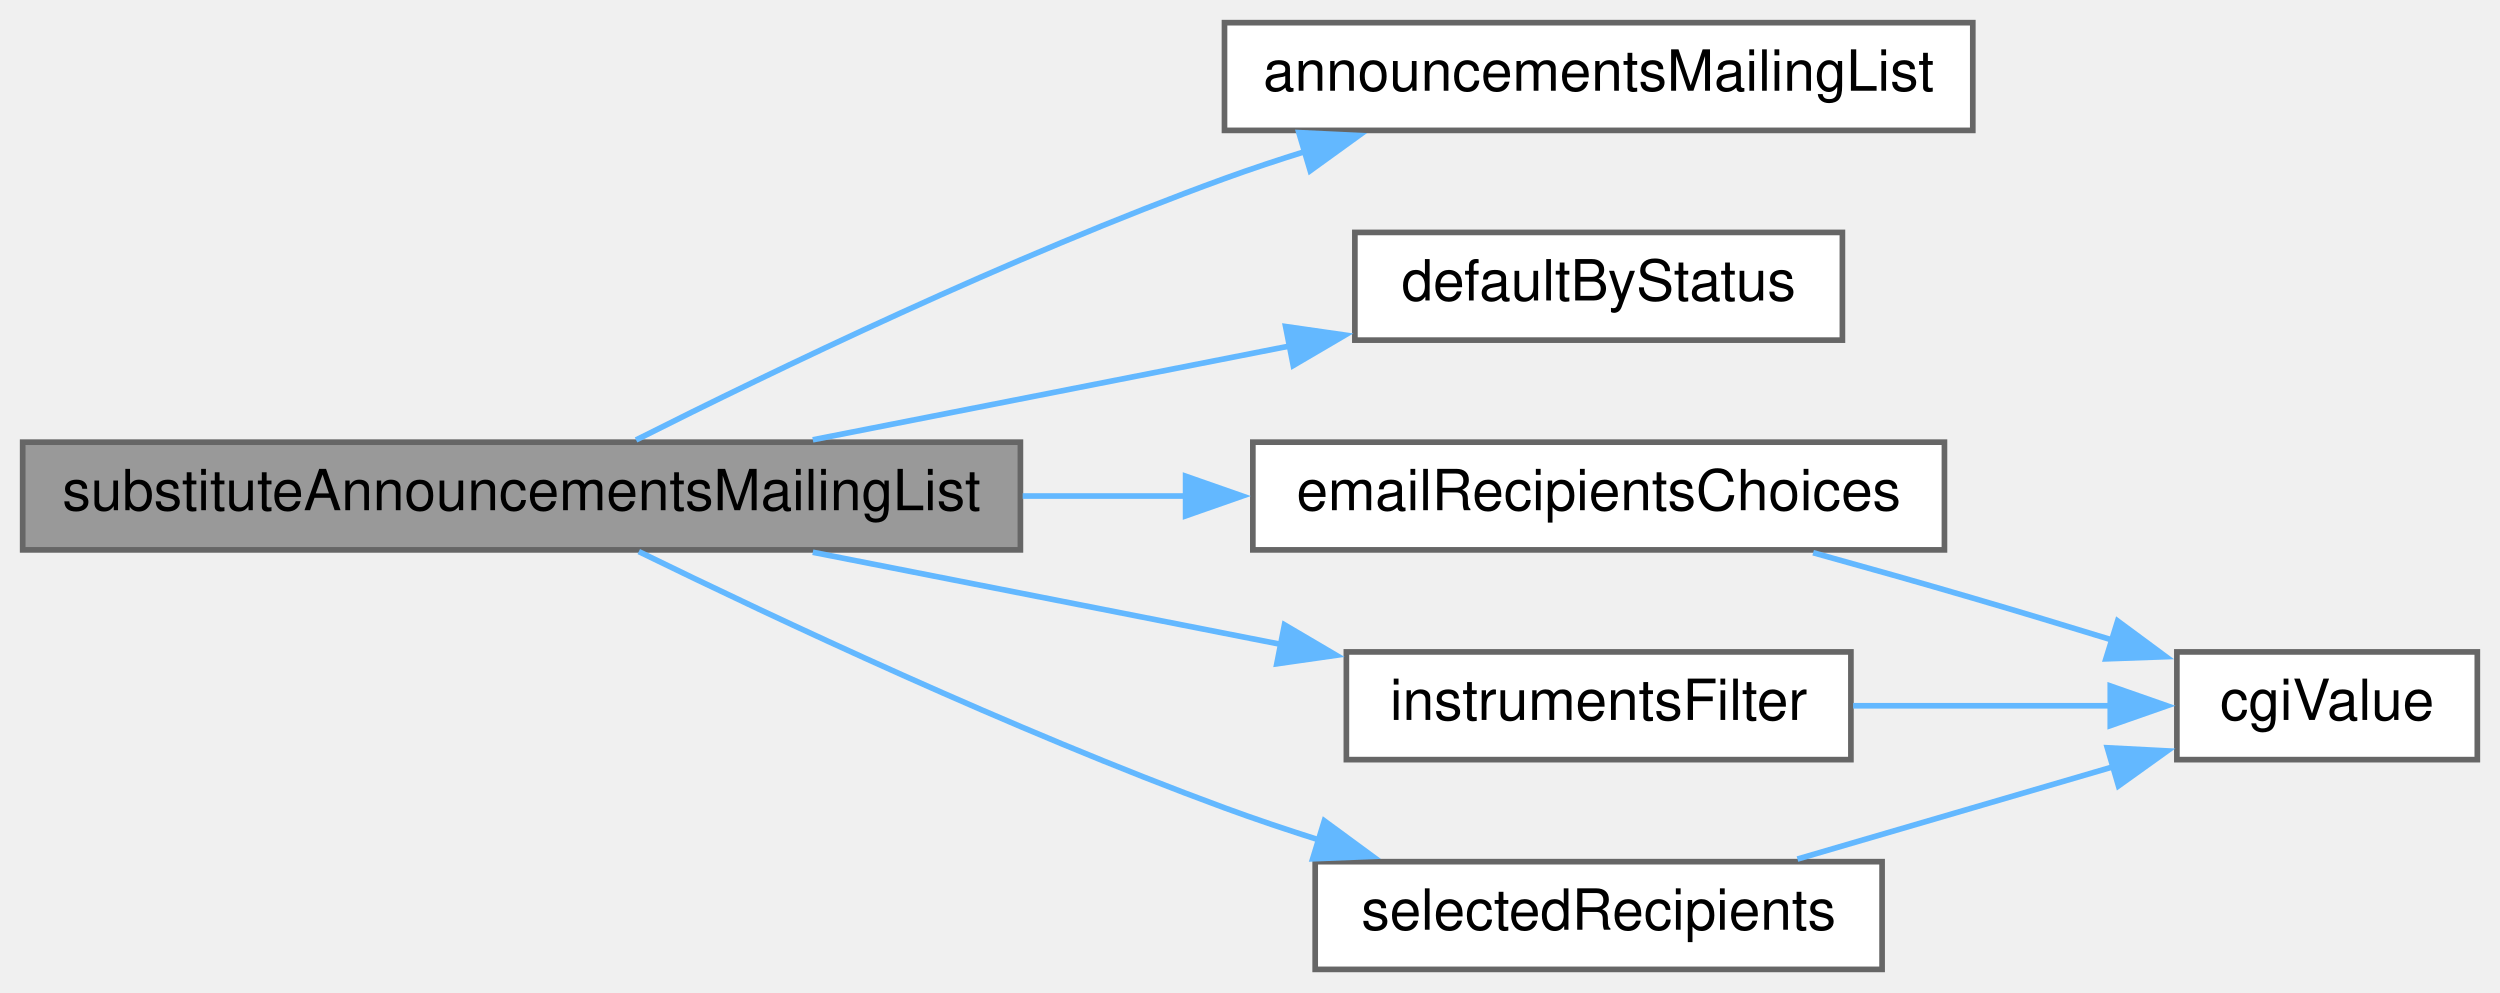
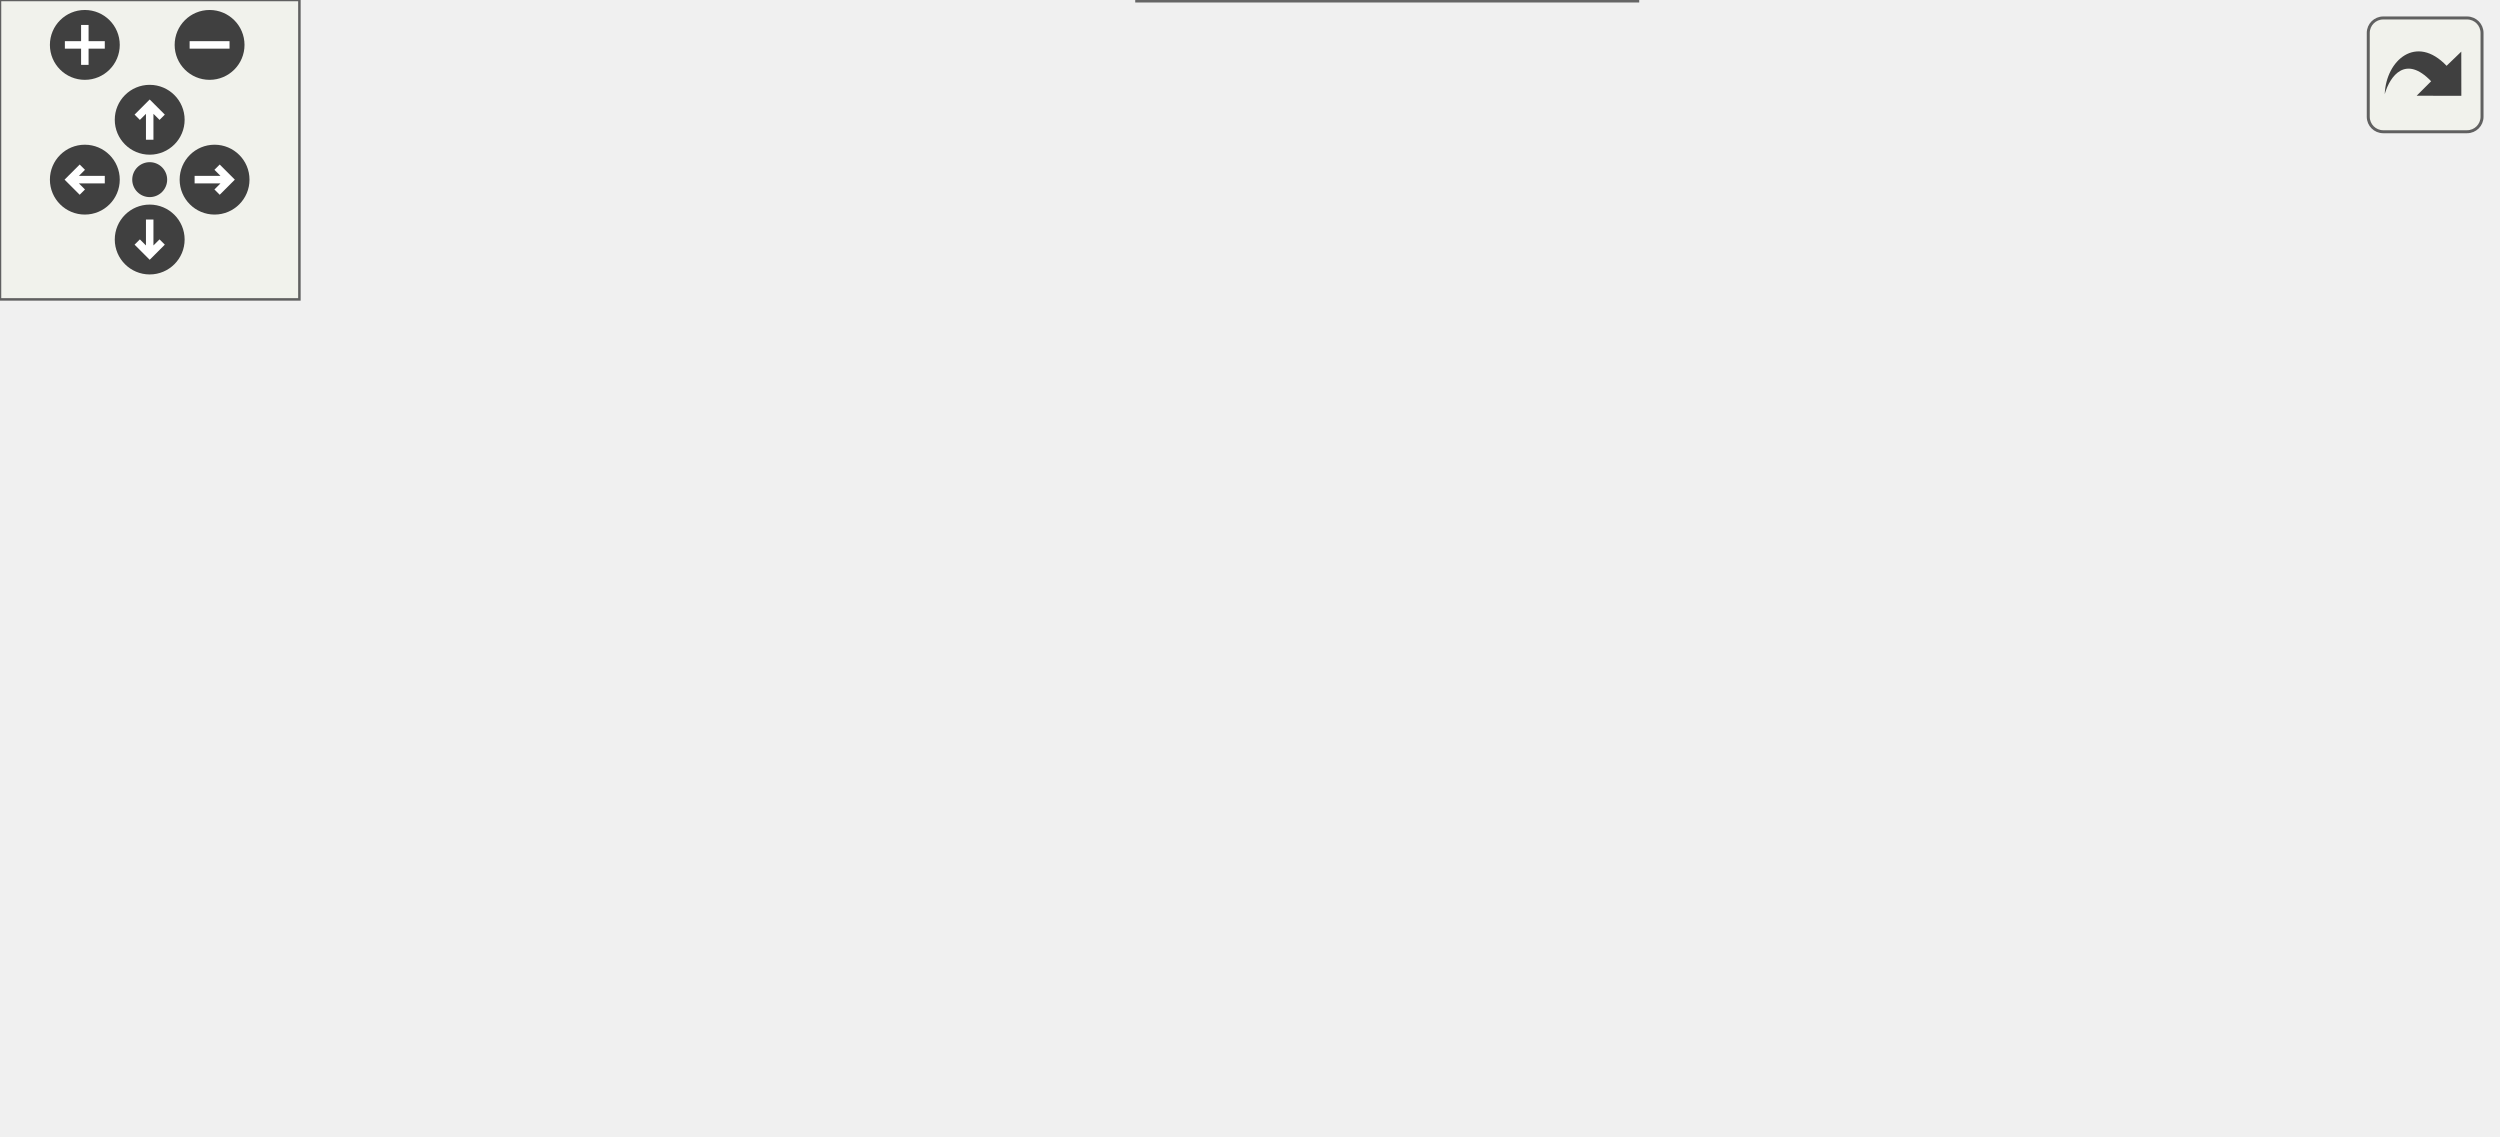
- <svg xmlns="http://www.w3.org/2000/svg" xmlns:xlink="http://www.w3.org/1999/xlink" width="441pt" height="175pt" viewBox="0.00 0.00 441.00 175.00">
-   <g id="graph0" class="graph" transform="scale(1 1) rotate(0) translate(4 171)">
-     <g id="node1" class="node">
-       <g id="a_node1">
-         <a xlink:title="Substitute the recipients by the announcements mailing list if possible.">
-           <polygon fill="#999999" stroke="#666666" points="176,-93 0,-93 0,-74 176,-74 176,-93" />
-           <text text-anchor="middle" x="88" y="-81" font-family="Helvetica,sans-Serif" font-size="10.00">substituteAnnouncementsMailingList</text>
-         </a>
+ <svg xmlns="http://www.w3.org/2000/svg" xmlns:xlink="http://www.w3.org/1999/xlink" id="main" version="1.1" xml:space="preserve">
+   <style type="text/css">
+ .edge:hover path { stroke: red; }
+ .edge:hover polygon { stroke: red; fill: red; }
+ </style>
+   <defs>
+     <circle id="rim" cx="0" cy="0" r="7" />
+     <circle id="rim2" cx="0" cy="0" r="3.5" />
+     <g id="zoomPlus">
+       <use xlink:href="#rim" fill="#404040">
+         <set attributeName="fill" to="#808080" begin="zoomplus.mouseover" end="zoomplus.mouseout" />
+       </use>
+       <path d="M-4,0h8M0,-4v8" fill="none" stroke="white" stroke-width="1.5" pointer-events="none" />
+     </g>
+     <g id="zoomMin">
+       <use xlink:href="#rim" fill="#404040">
+         <set attributeName="fill" to="#808080" begin="zoomminus.mouseover" end="zoomminus.mouseout" />
+       </use>
+       <path d="M-4,0h8" fill="none" stroke="white" stroke-width="1.5" pointer-events="none" />
+     </g>
+     <g id="dirArrow">
+       <path fill="none" stroke="white" stroke-width="1.5" d="M0,-3.0v7 M-2.5,-0.5L0,-3.0L2.5,-0.5" />
+     </g>
+     <g id="resetDef">
+       <use xlink:href="#rim2" fill="#404040">
+         <set attributeName="fill" to="#808080" begin="reset.mouseover" end="reset.mouseout" />
+       </use>
+     </g>
+   </defs>
+   <svg id="graph" class="graph">
+     <g id="viewport">
+       <g id="node1" class="node">
+         <g id="a_node1">
+           <a xlink:title="Substitute the recipients by the announcements mailing list if possible.">
+             <polygon fill="#999999" stroke="#666666" points="176,-93 0,-93 0,-74 176,-74 176,-93" />
+             <text text-anchor="middle" x="88" y="-81" font-family="Helvetica,sans-Serif" font-size="10.00">substituteAnnouncementsMailingList</text>
+           </a>
+         </g>
+       </g>
+       <g id="node2" class="node">
+         <g id="a_node2">
+           <a xlink:href="class_o_c_a_1_1_c_a_f_e_v_d_b_1_1_email_form_1_1_recipients_filter.html#ac721d278c1106843d05dc3b9176b5fb9" target="_top" xlink:title=" ">
+             <polygon fill="white" stroke="#666666" points="344,-167 212,-167 212,-148 344,-148 344,-167" />
+             <text text-anchor="middle" x="278" y="-155" font-family="Helvetica,sans-Serif" font-size="10.00">announcementsMailingList</text>
+           </a>
+         </g>
+       </g>
+       <g id="edge1" class="edge">
+         <path fill="none" stroke="#63b8ff" d="M108.2,-93.39C132.08,-105.41 174.29,-125.79 212,-139.5 216.64,-141.19 221.52,-142.81 226.43,-144.34" />
+         <polygon fill="#63b8ff" stroke="#63b8ff" points="225.12,-147.6 235.71,-147.1 227.12,-140.89 225.12,-147.6" />
+       </g>
+       <g id="node3" class="node">
+         <g id="a_node3">
+           <a xlink:href="class_o_c_a_1_1_c_a_f_e_v_d_b_1_1_email_form_1_1_recipients_filter.html#a0835860e0bc6047f3eff6a9941dbbcf4" target="_top" xlink:title=" ">
+             <polygon fill="white" stroke="#666666" points="321,-130 235,-130 235,-111 321,-111 321,-130" />
+             <text text-anchor="middle" x="278" y="-118" font-family="Helvetica,sans-Serif" font-size="10.00">defaultByStatus</text>
+           </a>
+         </g>
+       </g>
+       <g id="edge2" class="edge">
+         <path fill="none" stroke="#63b8ff" d="M139.38,-93.42C165.46,-98.55 197.29,-104.81 223.77,-110.02" />
+         <polygon fill="#63b8ff" stroke="#63b8ff" points="222.78,-113.4 233.27,-111.89 224.13,-106.53 222.78,-113.4" />
+       </g>
+       <g id="node5" class="node">
+         <g id="a_node5">
+           <a xlink:href="class_o_c_a_1_1_c_a_f_e_v_d_b_1_1_email_form_1_1_recipients_filter.html#a87e968763c59bd64b366af7d5a17598f" target="_top" xlink:title=" ">
+             <polygon fill="white" stroke="#666666" points="339,-93 217,-93 217,-74 339,-74 339,-93" />
+             <text text-anchor="middle" x="278" y="-81" font-family="Helvetica,sans-Serif" font-size="10.00">emailRecipientsChoices</text>
+           </a>
+         </g>
+       </g>
+       <g id="edge4" class="edge">
+         <path fill="none" stroke="#63b8ff" d="M176.4,-83.5C186.08,-83.5 195.85,-83.5 205.3,-83.5" />
+         <polygon fill="#63b8ff" stroke="#63b8ff" points="205.14,-87 215.14,-83.5 205.14,-80 205.14,-87" />
+       </g>
+       <g id="node7" class="node">
+         <g id="a_node7">
+           <a xlink:href="class_o_c_a_1_1_c_a_f_e_v_d_b_1_1_email_form_1_1_recipients_filter.html#a2765950b3322c101496bb711b89709ed" target="_top" xlink:title=" ">
+             <polygon fill="white" stroke="#666666" points="322.5,-56 233.5,-56 233.5,-37 322.5,-37 322.5,-56" />
+             <text text-anchor="middle" x="278" y="-44" font-family="Helvetica,sans-Serif" font-size="10.00">instrumentsFilter</text>
+           </a>
+         </g>
+       </g>
+       <g id="edge6" class="edge">
+         <path fill="none" stroke="#63b8ff" d="M139.38,-73.58C164.87,-68.57 195.85,-62.47 221.96,-57.33" />
+         <polygon fill="#63b8ff" stroke="#63b8ff" points="222.58,-60.78 231.71,-55.41 221.23,-53.91 222.58,-60.78" />
+       </g>
+       <g id="node8" class="node">
+         <g id="a_node8">
+           <a xlink:href="class_o_c_a_1_1_c_a_f_e_v_d_b_1_1_email_form_1_1_recipients_filter.html#a85f86aca4c8ab5404203209c76241c7e" target="_top" xlink:title=" ">
+             <polygon fill="white" stroke="#666666" points="328,-19 228,-19 228,0 328,0 328,-19" />
+             <text text-anchor="middle" x="278" y="-7" font-family="Helvetica,sans-Serif" font-size="10.00">selectedRecipients</text>
+           </a>
+         </g>
+       </g>
+       <g id="edge8" class="edge">
+         <path fill="none" stroke="#63b8ff" d="M108.68,-73.7C132.68,-61.98 174.68,-42.23 212,-28.5 217.38,-26.52 223.07,-24.61 228.75,-22.81" />
+         <polygon fill="#63b8ff" stroke="#63b8ff" points="229.61,-26.2 238.15,-19.93 227.56,-19.51 229.61,-26.2" />
+       </g>
+       <g id="node4" class="node">
+         <g id="a_node4">
+           <a xlink:href="class_o_c_a_1_1_c_a_f_e_v_d_b_1_1_email_form_1_1_recipients_filter.html#a75227e334f1b3d4bd04bcc2ddf2c9c5d" target="_top" xlink:title=" ">
+             <polygon fill="white" stroke="#666666" points="500,-130 380,-130 380,-111 500,-111 500,-130" />
+             <text text-anchor="middle" x="440" y="-118" font-family="Helvetica,sans-Serif" font-size="10.00">recipientsExceptProject</text>
+           </a>
+         </g>
+       </g>
+       <g id="edge3" class="edge">
+         <path fill="none" stroke="#63b8ff" d="M321.46,-120.5C335.84,-120.5 352.31,-120.5 368.28,-120.5" />
+         <polygon fill="#63b8ff" stroke="#63b8ff" points="368.27,-124 378.27,-120.5 368.27,-117 368.27,-124" />
+       </g>
+       <g id="node6" class="node">
+         <g id="a_node6">
+           <a xlink:href="class_o_c_a_1_1_c_a_f_e_v_d_b_1_1_email_form_1_1_recipients_filter.html#a1497fe5acb2403ca1873ec2fd4b790fe" target="_top" xlink:title="Fetch a CGI-variable out of the form-select name-space.">
+             <polygon fill="white" stroke="#666666" points="466.5,-56 413.5,-56 413.5,-37 466.5,-37 466.5,-56" />
+             <text text-anchor="middle" x="440" y="-44" font-family="Helvetica,sans-Serif" font-size="10.00">cgiValue</text>
+           </a>
+         </g>
+       </g>
+       <g id="edge5" class="edge">
+         <path fill="none" stroke="#63b8ff" d="M321.88,-73.58C346.86,-67.81 378.04,-60.6 401.95,-55.07" />
+         <polygon fill="#63b8ff" stroke="#63b8ff" points="402.61,-58.51 411.57,-52.84 401.03,-51.69 402.61,-58.51" />
+       </g>
+       <g id="edge7" class="edge">
+         <path fill="none" stroke="#63b8ff" d="M322.72,-46.5C347.57,-46.5 378.36,-46.5 402,-46.5" />
+         <polygon fill="#63b8ff" stroke="#63b8ff" points="401.8,-50 411.8,-46.5 401.8,-43 401.8,-50" />
+       </g>
+       <g id="edge9" class="edge">
+         <path fill="none" stroke="#63b8ff" d="M321.88,-19.42C346.86,-25.19 378.04,-32.4 401.95,-37.93" />
+         <polygon fill="#63b8ff" stroke="#63b8ff" points="401.03,-41.31 411.57,-40.16 402.61,-34.49 401.03,-41.31" />
      </g>
    </g>
-     <g id="node2" class="node">
-       <g id="a_node2">
-         <a xlink:href="class_o_c_a_1_1_c_a_f_e_v_d_b_1_1_email_form_1_1_recipients_filter.html#ac721d278c1106843d05dc3b9176b5fb9" target="_top" xlink:title=" ">
-           <polygon fill="white" stroke="#666666" points="344,-167 212,-167 212,-148 344,-148 344,-167" />
-           <text text-anchor="middle" x="278" y="-155" font-family="Helvetica,sans-Serif" font-size="10.00">announcementsMailingList</text>
-         </a>
-       </g>
+   </svg>
+   <g id="navigator" transform="translate(0 0)" fill="#404254">
+     <rect fill="#f2f5e9" fill-opacity="0.5" stroke="#606060" stroke-width=".5" x="0" y="0" width="60" height="60" />
+     <use id="zoomplus" xlink:href="#zoomPlus" x="17" y="9" />
+     <use id="zoomminus" xlink:href="#zoomMin" x="42" y="9" />
+     <use id="reset" xlink:href="#resetDef" x="30" y="36" />
+     <g id="arrowUp" xlink:href="#dirArrow" transform="translate(30 24)">
+       <use xlink:href="#rim" fill="#404040">
+         <set attributeName="fill" to="#808080" begin="arrowUp.mouseover" end="arrowUp.mouseout" />
+       </use>
+       <path fill="none" stroke="white" stroke-width="1.5" d="M0,-3.0v7 M-2.5,-0.5L0,-3.0L2.5,-0.5" />
    </g>
-     <g id="edge1" class="edge">
-       <path fill="none" stroke="#63b8ff" d="M108.2,-93.39C132.08,-105.41 174.29,-125.79 212,-139.5 216.64,-141.19 221.52,-142.81 226.43,-144.34" />
-       <polygon fill="#63b8ff" stroke="#63b8ff" points="225.12,-147.6 235.71,-147.1 227.12,-140.89 225.12,-147.6" />
+     <g id="arrowRight" xlink:href="#dirArrow" transform="rotate(90) translate(36 -43)">
+       <use xlink:href="#rim" fill="#404040">
+         <set attributeName="fill" to="#808080" begin="arrowRight.mouseover" end="arrowRight.mouseout" />
+       </use>
+       <path fill="none" stroke="white" stroke-width="1.5" d="M0,-3.0v7 M-2.5,-0.5L0,-3.0L2.5,-0.5" />
    </g>
-     <g id="node3" class="node">
-       <g id="a_node3">
-         <a xlink:href="class_o_c_a_1_1_c_a_f_e_v_d_b_1_1_email_form_1_1_recipients_filter.html#a0835860e0bc6047f3eff6a9941dbbcf4" target="_top" xlink:title=" ">
-           <polygon fill="white" stroke="#666666" points="321,-130 235,-130 235,-111 321,-111 321,-130" />
-           <text text-anchor="middle" x="278" y="-118" font-family="Helvetica,sans-Serif" font-size="10.00">defaultByStatus</text>
-         </a>
-       </g>
+     <g id="arrowDown" xlink:href="#dirArrow" transform="rotate(180) translate(-30 -48)">
+       <use xlink:href="#rim" fill="#404040">
+         <set attributeName="fill" to="#808080" begin="arrowDown.mouseover" end="arrowDown.mouseout" />
+       </use>
+       <path fill="none" stroke="white" stroke-width="1.5" d="M0,-3.0v7 M-2.5,-0.5L0,-3.0L2.5,-0.5" />
    </g>
-     <g id="edge2" class="edge">
-       <path fill="none" stroke="#63b8ff" d="M139.38,-93.42C165.46,-98.55 197.29,-104.81 223.77,-110.02" />
-       <polygon fill="#63b8ff" stroke="#63b8ff" points="222.78,-113.4 233.27,-111.89 224.13,-106.53 222.78,-113.4" />
-     </g>
-     <g id="node4" class="node">
-       <g id="a_node4">
-         <a xlink:href="class_o_c_a_1_1_c_a_f_e_v_d_b_1_1_email_form_1_1_recipients_filter.html#a87e968763c59bd64b366af7d5a17598f" target="_top" xlink:title=" ">
-           <polygon fill="white" stroke="#666666" points="339,-93 217,-93 217,-74 339,-74 339,-93" />
-           <text text-anchor="middle" x="278" y="-81" font-family="Helvetica,sans-Serif" font-size="10.00">emailRecipientsChoices</text>
-         </a>
-       </g>
-     </g>
-     <g id="edge3" class="edge">
-       <path fill="none" stroke="#63b8ff" d="M176.4,-83.5C186.08,-83.5 195.85,-83.5 205.3,-83.5" />
-       <polygon fill="#63b8ff" stroke="#63b8ff" points="205.14,-87 215.14,-83.5 205.14,-80 205.14,-87" />
-     </g>
-     <g id="node6" class="node">
-       <g id="a_node6">
-         <a xlink:href="class_o_c_a_1_1_c_a_f_e_v_d_b_1_1_email_form_1_1_recipients_filter.html#a2765950b3322c101496bb711b89709ed" target="_top" xlink:title=" ">
-           <polygon fill="white" stroke="#666666" points="322.5,-56 233.5,-56 233.5,-37 322.5,-37 322.5,-56" />
-           <text text-anchor="middle" x="278" y="-44" font-family="Helvetica,sans-Serif" font-size="10.00">instrumentsFilter</text>
-         </a>
-       </g>
-     </g>
-     <g id="edge5" class="edge">
-       <path fill="none" stroke="#63b8ff" d="M139.38,-73.58C164.87,-68.57 195.85,-62.47 221.96,-57.33" />
-       <polygon fill="#63b8ff" stroke="#63b8ff" points="222.58,-60.78 231.71,-55.41 221.23,-53.91 222.58,-60.78" />
-     </g>
-     <g id="node7" class="node">
-       <g id="a_node7">
-         <a xlink:href="class_o_c_a_1_1_c_a_f_e_v_d_b_1_1_email_form_1_1_recipients_filter.html#a85f86aca4c8ab5404203209c76241c7e" target="_top" xlink:title=" ">
-           <polygon fill="white" stroke="#666666" points="328,-19 228,-19 228,0 328,0 328,-19" />
-           <text text-anchor="middle" x="278" y="-7" font-family="Helvetica,sans-Serif" font-size="10.00">selectedRecipients</text>
-         </a>
-       </g>
-     </g>
-     <g id="edge7" class="edge">
-       <path fill="none" stroke="#63b8ff" d="M108.68,-73.7C132.68,-61.98 174.68,-42.23 212,-28.5 217.38,-26.52 223.07,-24.61 228.75,-22.81" />
-       <polygon fill="#63b8ff" stroke="#63b8ff" points="229.61,-26.2 238.15,-19.93 227.56,-19.51 229.61,-26.2" />
-     </g>
-     <g id="node5" class="node">
-       <g id="a_node5">
-         <a xlink:href="class_o_c_a_1_1_c_a_f_e_v_d_b_1_1_email_form_1_1_recipients_filter.html#a1497fe5acb2403ca1873ec2fd4b790fe" target="_top" xlink:title="Fetch a CGI-variable out of the form-select name-space.">
-           <polygon fill="white" stroke="#666666" points="433,-56 380,-56 380,-37 433,-37 433,-56" />
-           <text text-anchor="middle" x="406.5" y="-44" font-family="Helvetica,sans-Serif" font-size="10.00">cgiValue</text>
-         </a>
-       </g>
-     </g>
-     <g id="edge4" class="edge">
-       <path fill="none" stroke="#63b8ff" d="M315.84,-73.5C325.05,-70.95 334.9,-68.17 344,-65.5 352.04,-63.15 360.64,-60.54 368.79,-58.04" />
-       <polygon fill="#63b8ff" stroke="#63b8ff" points="369.55,-61.46 378.07,-55.16 367.48,-54.78 369.55,-61.46" />
-     </g>
-     <g id="edge6" class="edge">
-       <path fill="none" stroke="#63b8ff" d="M322.89,-46.5C337.72,-46.5 354.12,-46.5 368.37,-46.5" />
-       <polygon fill="#63b8ff" stroke="#63b8ff" points="368.25,-50 378.25,-46.5 368.25,-43 368.25,-50" />
-     </g>
-     <g id="edge8" class="edge">
-       <path fill="none" stroke="#63b8ff" d="M313.07,-19.46C323.04,-22.37 333.96,-25.56 344,-28.5 352.07,-30.86 360.75,-33.4 368.96,-35.8" />
-       <polygon fill="#63b8ff" stroke="#63b8ff" points="367.73,-39.09 378.31,-38.54 369.7,-32.37 367.73,-39.09" />
+     <g id="arrowLeft" xlink:href="#dirArrow" transform="rotate(270) translate(-36 17)">
+       <use xlink:href="#rim" fill="#404040">
+         <set attributeName="fill" to="#808080" begin="arrowLeft.mouseover" end="arrowLeft.mouseout" />
+       </use>
+       <path fill="none" stroke="white" stroke-width="1.5" d="M0,-3.0v7 M-2.5,-0.5L0,-3.0L2.5,-0.5" />
    </g>
  </g>
+   <svg viewBox="0 0 15 15" width="100%" height="30px" preserveAspectRatio="xMaxYMin meet">
+     <g id="arrow_out" transform="scale(0.3 0.3)">
+       <a xlink:href="class_o_c_a_1_1_c_a_f_e_v_d_b_1_1_email_form_1_1_recipients_filter_a29389bb5db716e59f8a94e5083f8b58e_cgraph_org.svg" target="_base">
+         <rect id="button" ry="5" rx="5" y="6" x="6" height="38" width="38" fill="#f2f5e9" fill-opacity="0.5" stroke="#606060" stroke-width="1.0" />
+         <path id="arrow" d="M 11.5,31.437 C 11.94,20.098 22.043,11.323 32.159,21.979 L 37.069,17.246 C 37.069,17.246 37.088,32 37.088,32 L 22.16,31.978 C 22.16,31.978 26.998,27.14 26.998,27.14 C 18.529,18.264 13.292,25.23 11.5,31.437 z" style="fill:#404040;" />
+       </a>
+     </g>
+   </svg>
</svg>
